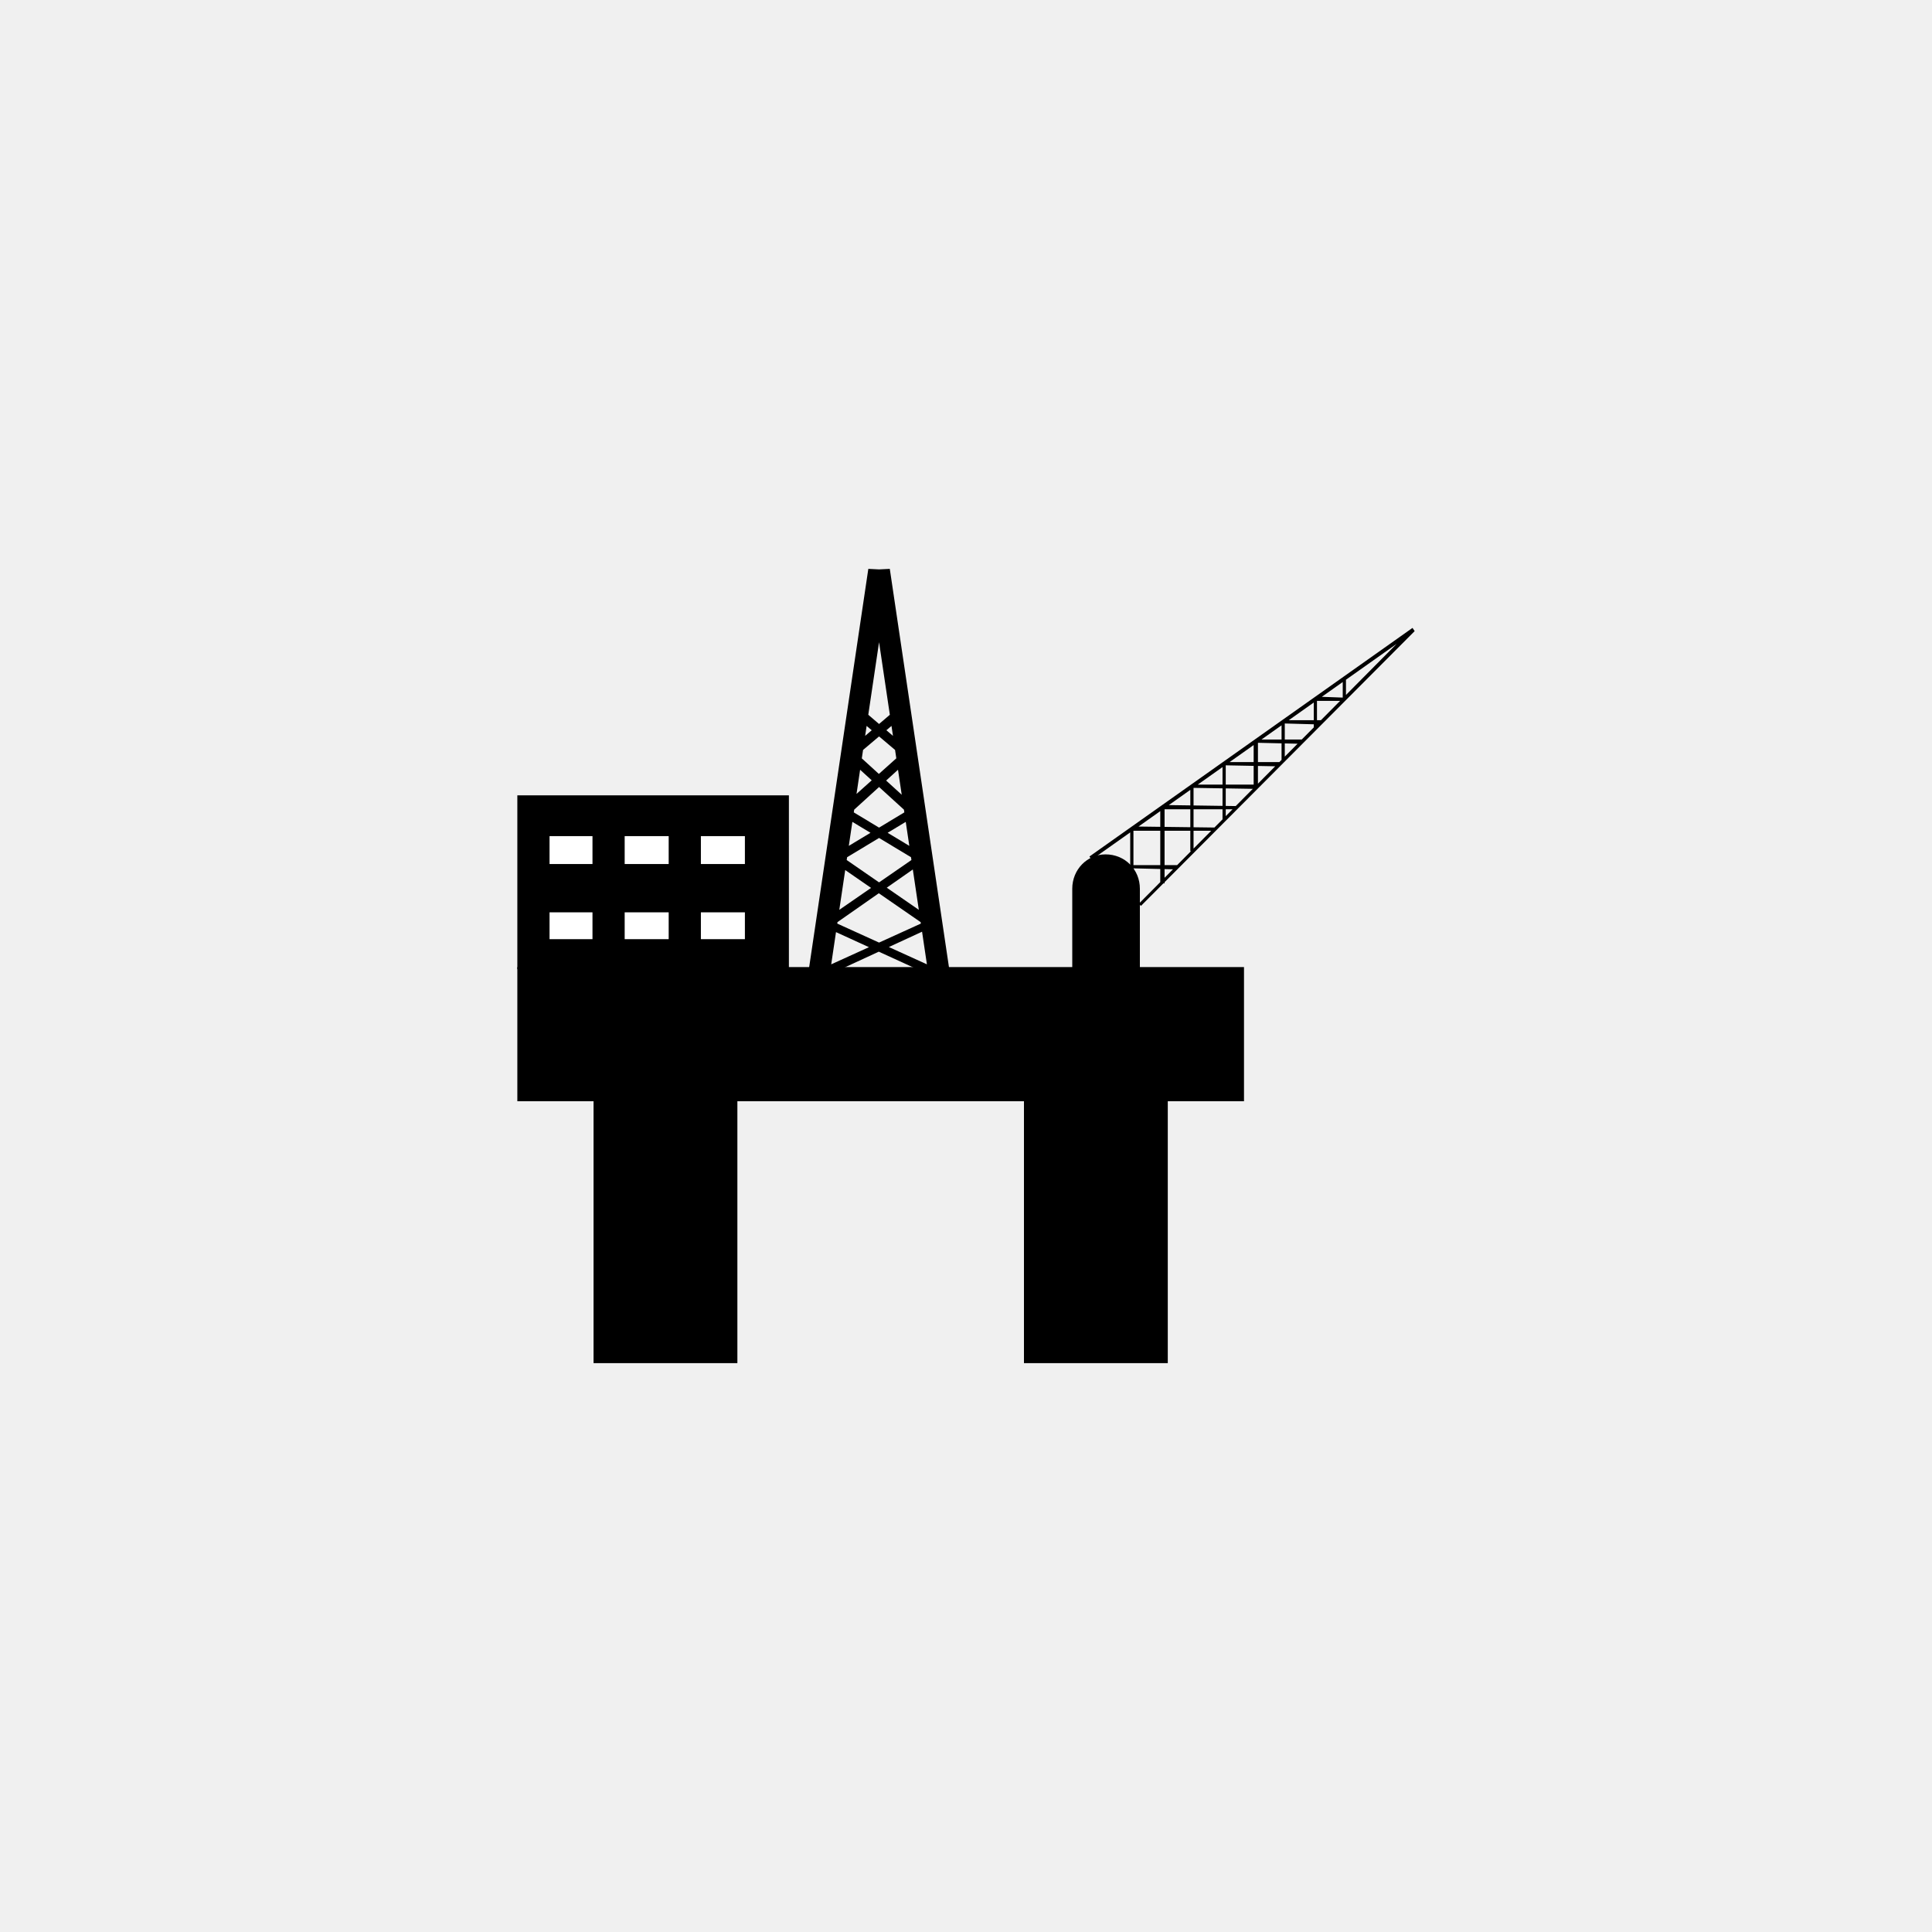
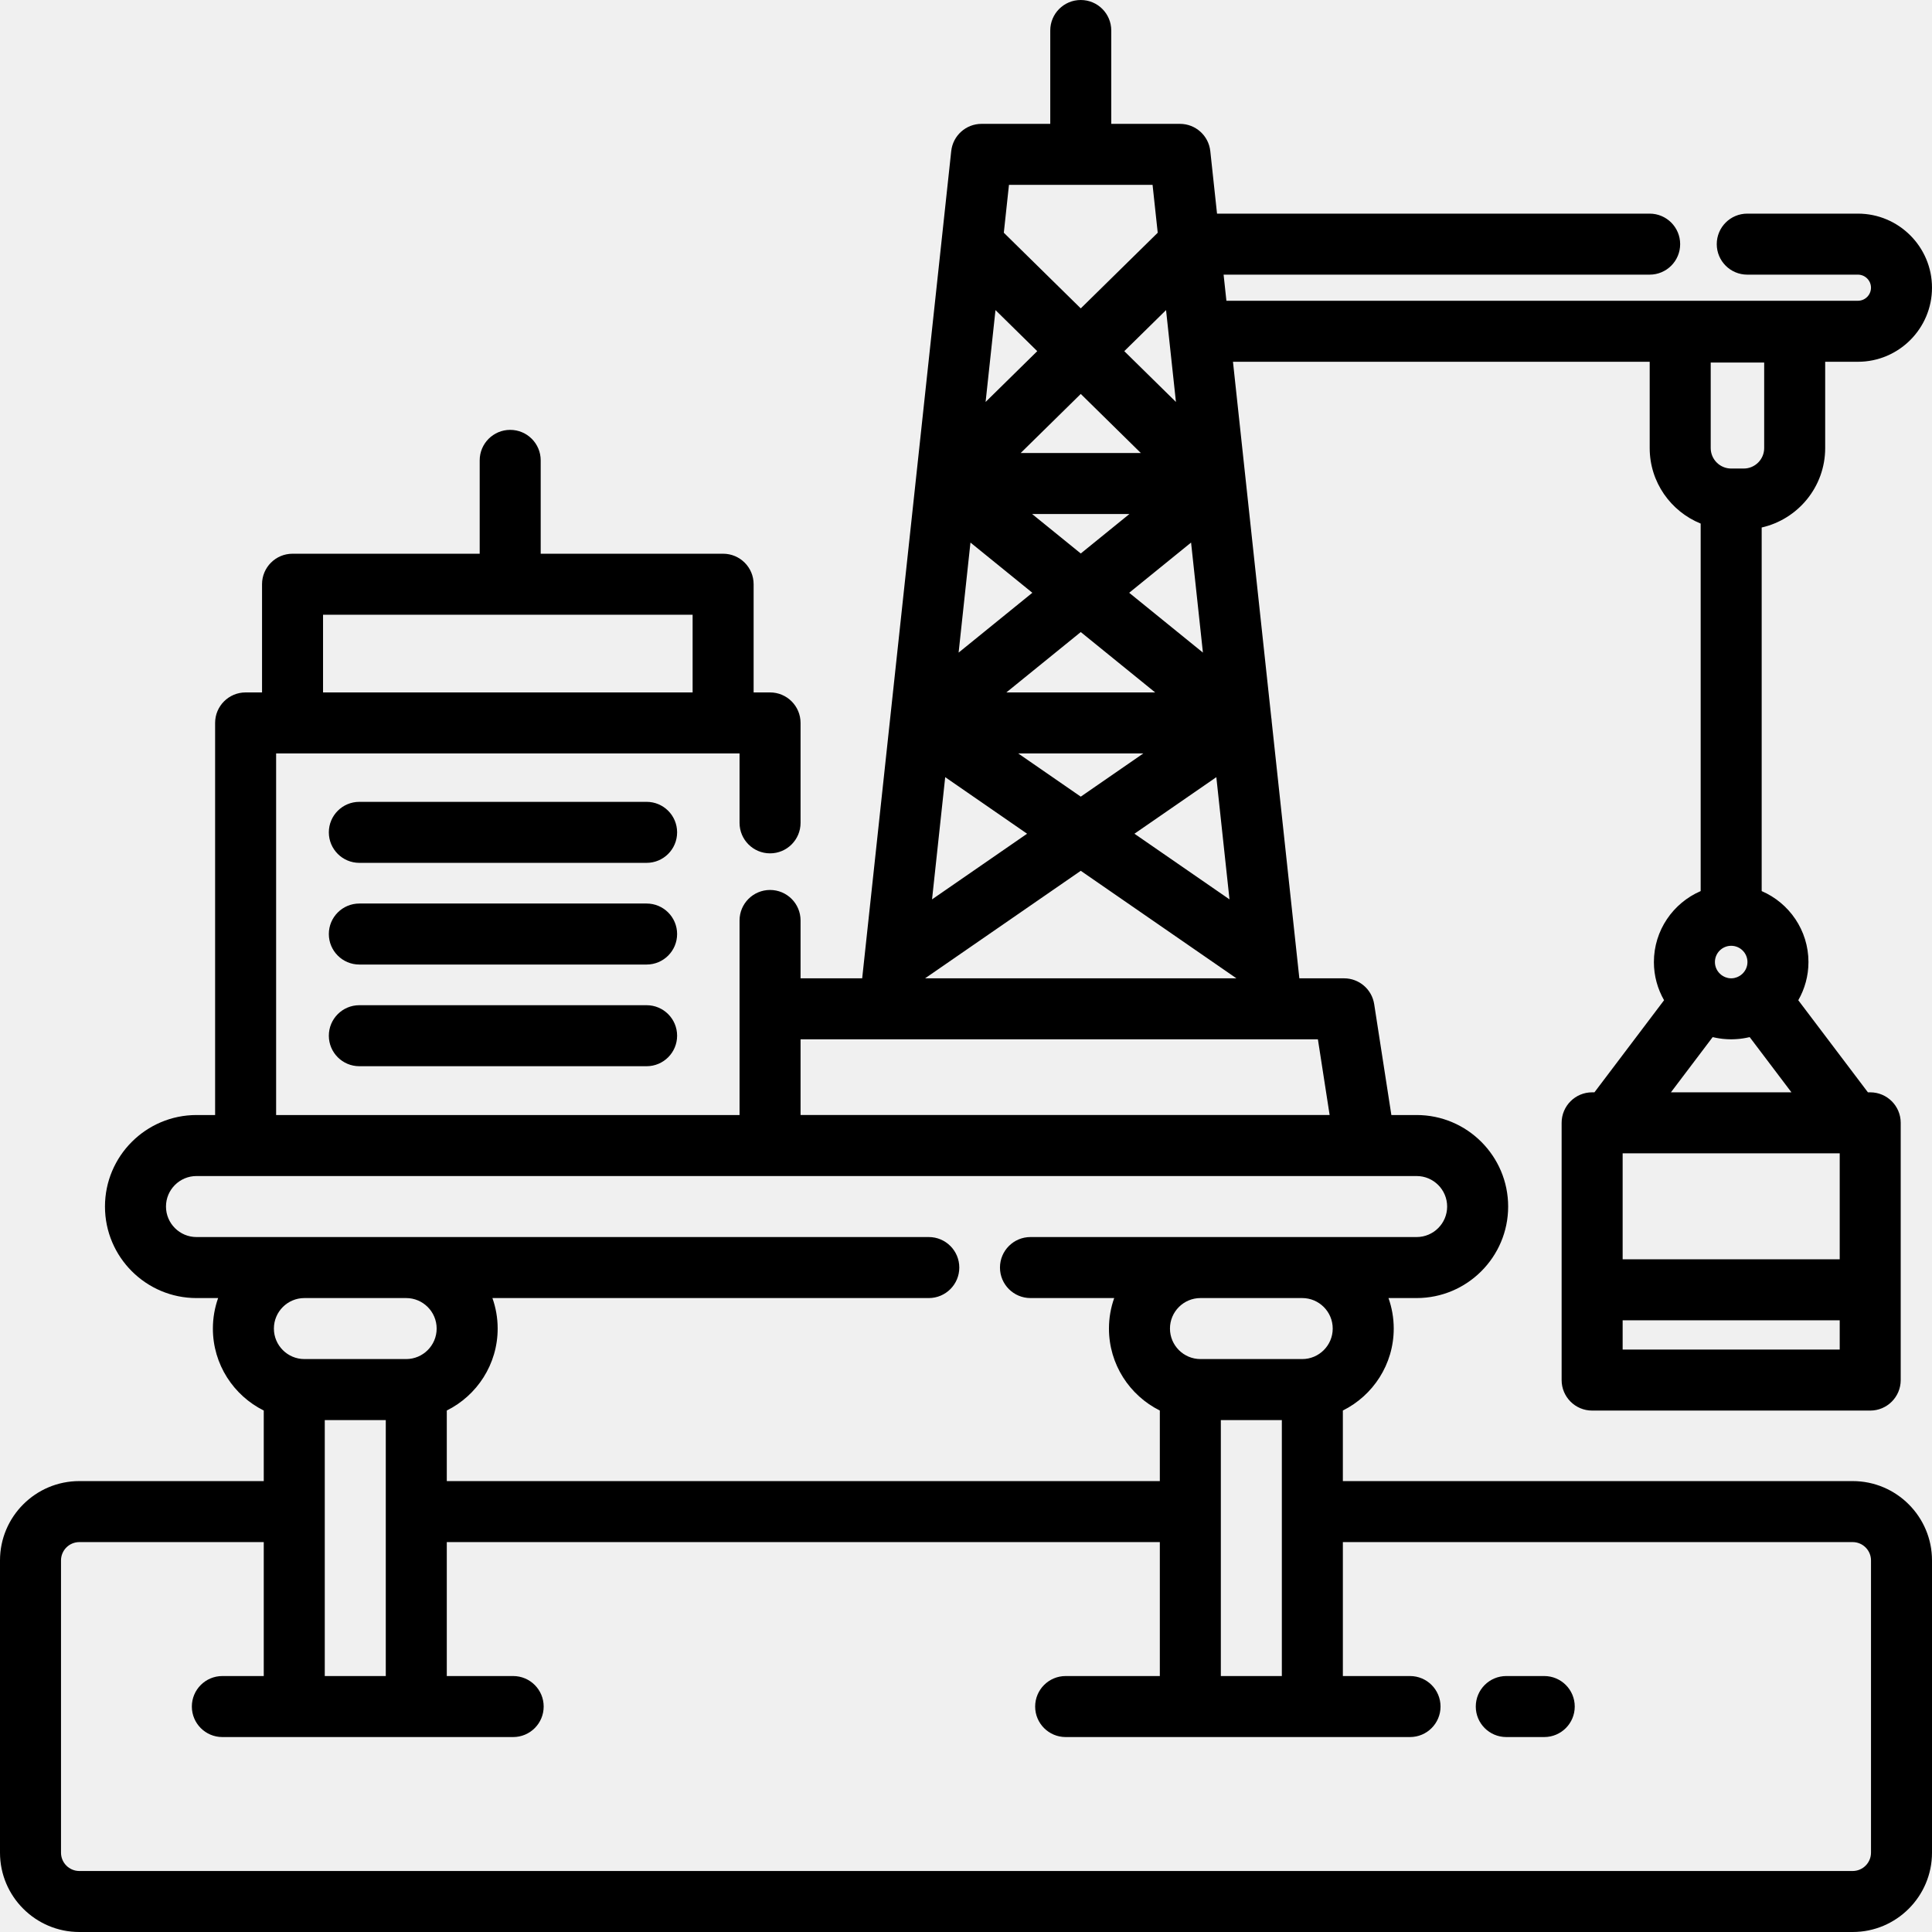
- <svg xmlns="http://www.w3.org/2000/svg" xml:space="preserve" width="18mm" height="18mm" shape-rendering="geometricPrecision" text-rendering="geometricPrecision" image-rendering="optimizeQuality" fill-rule="evenodd" clip-rule="evenodd" viewBox="0 0 1800 1800">
-   <path d="M482 741h253v162H482z" />
-   <path fill="#fff" d="M512 779h40v26h-40zm70 0h41v26h-41zm71 0h41v26h-41zm-141 71h40v25h-40zm70 0h41v25h-41zm71 0h41v25h-41z" />
-   <path d="M482 901h677v125H482z" />
-   <path d="M553 1011h134v259H553zm401 0h134v259H954z" />
-   <path fill-rule="nonzero" d="m753 907 56-377 20 1-56 377-20-1zm112 1-56-377 20-1 56 377-20 1zm-105-3 99-45-84-58-3-2 4-3 68-41-56-51-2-2 2-2 48-41 8 5-45 38 56 51 3 3-3 2-68 41 84 58 5 3-6 2-104 48-6-6zm112 6-105-48-5-2 5-3 84-58-68-41-4-2 3-3 57-51-45-38 8-5 48 41 2 2-2 2-56 51 68 41 4 3-4 2-83 58 99 45-6 6z" />
-   <path d="M1030 796c18 0 32 14 32 32v100c0 17-14 31-32 31-17 0-31-14-31-31V828c0-18 14-32 31-32z" />
-   <path fill-rule="nonzero" d="m1015 798 301-213 2 3-301 213-2-3zm46 44 254-256 3 2-255 256-2-2zm-5-70v47h-3v-47h3zm-1-2 77 1v3h-77v-4zm28-20 69 1v3h-69v-4zm2 2v71h-4v-71h4zm-30 54h42v4l-42-1v-3zm57-73v60h-3v-60h3zm30-22v53h-3v-53h3zm30-21v44h-4v-44h4zm25-17v36h-3v-36h3zm30-22v27h-3v-27h3zm-116 80h60v4l-61-1 1-3zm29-21h52v4l-52-1v-3zm30-21h43v4l-43-1v-3zm25-18h36v4l-36-1v-3zm31-22 27 1v3h-27v-4zm28-17v20h-3v-20h3z" />
-   <path fill="none" d="M0 0h1800v1800H0z" />
+ <svg xmlns="http://www.w3.org/2000/svg" fill="#000000" height="800px" width="800px" version="1.1" id="Layer_1" viewBox="0 0 511.999 511.999" xml:space="preserve">
+   <g>
+     <g>
+       <g>
+         <path d="M490.98,392.503H355.871v-18.7c7.982-3.974,13.482-12.216,13.482-21.721c0-2.834-0.494-5.554-1.391-8.084h7.461     c13.372,0,24.253-10.88,24.253-24.253s-10.88-24.253-24.253-24.253h-6.697l-4.552-29.38c-0.609-3.94-4.001-6.847-7.988-6.847     h-11.846l-7.331-68.091c-0.017-0.359-0.051-0.713-0.114-1.057l-10.146-94.244h110.436v22.87c0,9.047,5.6,16.8,13.509,20.009     v97.394c-7.282,3.142-12.396,10.388-12.396,18.81c0,3.68,0.988,7.127,2.695,10.115l-18.452,24.406h-0.611     c-4.466,0-8.084,3.618-8.084,8.084v44.248v23.924c0,4.466,3.618,8.084,8.084,8.084h73.694c4.466,0,8.084-3.618,8.084-8.084     v-23.924V297.56c0-4.466-3.618-8.084-8.084-8.084h-0.609l-18.452-24.403c1.706-2.988,2.696-6.436,2.696-10.116     c0-8.422-5.114-15.668-12.396-18.81v-96.356c9.619-2.177,16.829-10.779,16.829-21.046V95.873h8.676     c10.824,0,19.629-8.805,19.629-19.629s-8.805-19.629-19.629-19.629h-29.327c-4.466,0-8.084,3.618-8.084,8.084     s3.618,8.084,8.084,8.084h29.327c1.909,0,3.461,1.552,3.461,3.461s-1.552,3.461-3.461,3.461H325.01l-0.745-6.922h112.909     c4.465,0,8.084-3.619,8.084-8.084s-3.62-8.084-8.084-8.084h-114.65l-1.784-16.571c-0.442-4.107-3.908-7.219-8.038-7.219h-18.206     V8.084c0-4.466-3.618-8.084-8.084-8.084c-4.465,0-8.084,3.618-8.084,8.084v24.74h-18.206c-4.129,0-7.596,3.113-8.038,7.219     l-23.598,219.223h-16.33v-15.333c0-4.466-3.62-8.084-8.084-8.084s-8.084,3.618-8.084,8.084v23.417v28.142h-4.84H78.014h-4.84     v-95.824h4.84c0.044,0,0.087,0,0.131-0.001h112.872c0.044,0.001,0.087,0.001,0.131,0.001h4.84v18.395     c0,4.466,3.62,8.084,8.084,8.084c4.465,0,8.084-3.618,8.084-8.084v-26.479c0-4.466-3.62-8.084-8.084-8.084h-4.354v-28.673     c0-4.466-3.62-8.084-8.084-8.084h-48.343v-24.739c0-4.466-3.62-8.084-8.084-8.084s-8.084,3.618-8.084,8.084v24.739H77.526     c-4.465,0-8.084,3.618-8.084,8.084v28.673h-4.351c-4.465,0-8.084,3.618-8.084,8.084v103.909h-4.935     c-13.373,0-24.253,10.88-24.253,24.253s10.879,24.253,24.253,24.253h5.735c-0.898,2.53-1.391,5.25-1.391,8.084     c0,9.506,5.499,17.746,13.482,21.721v18.7h-48.88C9.429,392.502,0,401.931,0,413.521v77.459c0,11.589,9.429,21.019,21.019,21.019     H490.98c11.589,0,21.019-9.429,21.019-21.019v-77.458C511.999,401.932,502.57,392.503,490.98,392.503z M487.543,357.647h-57.526     v-7.755h57.526V357.647z M487.543,305.642v28.08h-57.526v-28.08H487.543z M474.748,289.475h-31.935l11.063-14.631     c0.201,0.05,0.405,0.087,0.609,0.13c0.1,0.022,0.199,0.044,0.3,0.064c0.575,0.113,1.154,0.203,1.74,0.266     c0.146,0.016,0.292,0.026,0.439,0.039c0.539,0.046,1.079,0.078,1.621,0.082c0.066,0,0.129,0.01,0.196,0.01s0.13-0.01,0.197-0.01     c0.541-0.005,1.08-0.036,1.618-0.082c0.148-0.013,0.295-0.023,0.443-0.04c0.584-0.064,1.162-0.153,1.734-0.265     c0.103-0.02,0.206-0.044,0.308-0.066c0.201-0.043,0.404-0.08,0.603-0.128L474.748,289.475z M454.47,254.956     c0-2.378,1.934-4.312,4.312-4.312s4.312,1.934,4.312,4.312c0,1.413-0.692,2.658-1.745,3.445     c-0.107,0.079-0.233,0.161-0.366,0.241c-0.076,0.045-0.154,0.085-0.232,0.126c-0.125,0.067-0.252,0.133-0.397,0.191     c-0.127,0.05-0.262,0.085-0.395,0.123c-0.113,0.033-0.217,0.074-0.338,0.099c-0.272,0.054-0.552,0.085-0.84,0.085     c-0.288,0-0.568-0.031-0.84-0.085c-0.121-0.025-0.223-0.066-0.335-0.098c-0.135-0.039-0.271-0.073-0.399-0.124     c-0.141-0.057-0.264-0.122-0.387-0.187c-0.084-0.043-0.168-0.086-0.248-0.135c-0.126-0.078-0.246-0.155-0.348-0.231     C455.166,257.62,454.47,256.373,454.47,254.956z M453.356,96.085h14.17v22.657c0,2.991-2.434,5.425-5.425,5.425h-3.32     c-2.991,0-5.425-2.434-5.425-5.425V96.085z M85.61,162.911h97.94v20.588H85.61V162.911z M322.34,205.955l3.487,32.387     l-25.188-17.398L322.34,205.955z M299.299,136.225l-12.885,10.454l-12.885-10.454H299.299z M270.488,120.056l15.926-15.657     l15.925,15.657H270.488z M306.129,183.498h-39.43l19.715-15.997L306.129,183.498z M302.995,199.666l-16.581,11.453     l-16.581-11.453H302.995z M315.646,143.783l3.14,29.163l-19.541-15.856L315.646,143.783z M311.635,106.521l-13.69-13.46     l11.07-10.882L311.635,106.521z M267.386,48.992h38.056l1.366,12.684l-20.394,20.05L266.02,61.675L267.386,48.992z      M263.813,82.178l11.07,10.883l-13.69,13.46L263.813,82.178z M257.181,143.783l16.401,13.308l-19.541,15.856L257.181,143.783z      M250.488,205.955l21.701,14.99l-25.188,17.398L250.488,205.955z M286.414,230.77l41.255,28.496h-82.511L286.414,230.77z      M212.158,275.434h23.591h101.332h0.02h12.156l3.108,20.057H212.158V275.434z M52.072,327.83c-4.458,0-8.084-3.627-8.084-8.084     c0-4.458,3.626-8.084,8.084-8.084h13.019h12.804c0.043,0.001,0.087,0.001,0.13,0.001h113.114c0.044,0,0.087,0,0.131-0.001h12.803     h157.691c0.009,0,0.016,0.001,0.025,0.001c0.004,0,0.01-0.001,0.014-0.001h13.62c4.458,0,8.084,3.626,8.084,8.084     s-3.626,8.084-8.084,8.084h-30.323h-26.964h-45.049c-4.466,0-8.084,3.618-8.084,8.084s3.618,8.084,8.084,8.084h22.187     c-0.898,2.53-1.39,5.25-1.39,8.084c0,9.506,5.5,17.746,13.482,21.721v18.7H118.404v-18.7     c7.982-3.974,13.482-12.216,13.482-21.721c0-2.834-0.494-5.554-1.391-8.084h115.644c4.465,0,8.084-3.618,8.084-8.084     s-3.62-8.084-8.084-8.084H107.634H80.669H52.072z M318.136,360.166c-4.458,0-8.084-3.626-8.084-8.084     c0-4.458,3.626-8.084,8.084-8.084h26.964c4.457,0,8.084,3.626,8.084,8.084c0,4.458-3.626,8.084-8.084,8.084H318.136z      M339.702,376.335v24.253v43.58h-16.168v-43.58v-24.253H339.702z M80.669,360.166c-4.458,0-8.084-3.626-8.084-8.084     c0-4.458,3.626-8.084,8.084-8.084h26.964c4.458,0,8.084,3.626,8.084,8.084c0,4.458-3.626,8.084-8.084,8.084H80.669z      M102.236,376.335v24.253v43.58H86.067v-43.58v-24.253H102.236z M495.832,490.981h-0.001c0,2.674-2.176,4.851-4.851,4.851H21.019     c-2.674,0-4.851-2.176-4.851-4.851v-77.459c0-2.674,2.176-4.851,4.851-4.851h48.88v35.496H58.926     c-4.465,0-8.084,3.618-8.084,8.084s3.62,8.084,8.084,8.084h19.057h32.337h25.675c4.465,0,8.084-3.618,8.084-8.084     s-3.62-8.084-8.084-8.084h-17.591v-35.496h188.962v35.496h-24.956c-4.466,0-8.084,3.618-8.084,8.084s3.618,8.084,8.084,8.084     h33.041h32.337h25.883c4.466,0,8.084-3.618,8.084-8.084s-3.618-8.084-8.084-8.084h-17.799v-35.496h135.11     c2.674,0,4.851,2.176,4.851,4.851V490.981z" />
+         <path d="M409.238,444.166h-10.059c-4.466,0-8.084,3.618-8.084,8.084s3.618,8.084,8.084,8.084h10.059     c4.466,0,8.084-3.618,8.084-8.084S413.704,444.166,409.238,444.166z" />
+         <path d="M171.358,212.496H95.229c-4.465,0-8.084,3.618-8.084,8.084s3.62,8.084,8.084,8.084h76.128     c4.465,0,8.084-3.618,8.084-8.084S175.822,212.496,171.358,212.496z" />
+         <path d="M171.358,239.444H95.229c-4.465,0-8.084,3.618-8.084,8.084s3.62,8.084,8.084,8.084h76.128     c4.465,0,8.084-3.618,8.084-8.084S175.822,239.444,171.358,239.444z" />
+         <path d="M171.358,266.389H95.229c-4.465,0-8.084,3.618-8.084,8.084s3.62,8.084,8.084,8.084h76.128     c4.465,0,8.084-3.618,8.084-8.084S175.822,266.389,171.358,266.389z" />
+       </g>
+     </g>
+   </g>
</svg>
